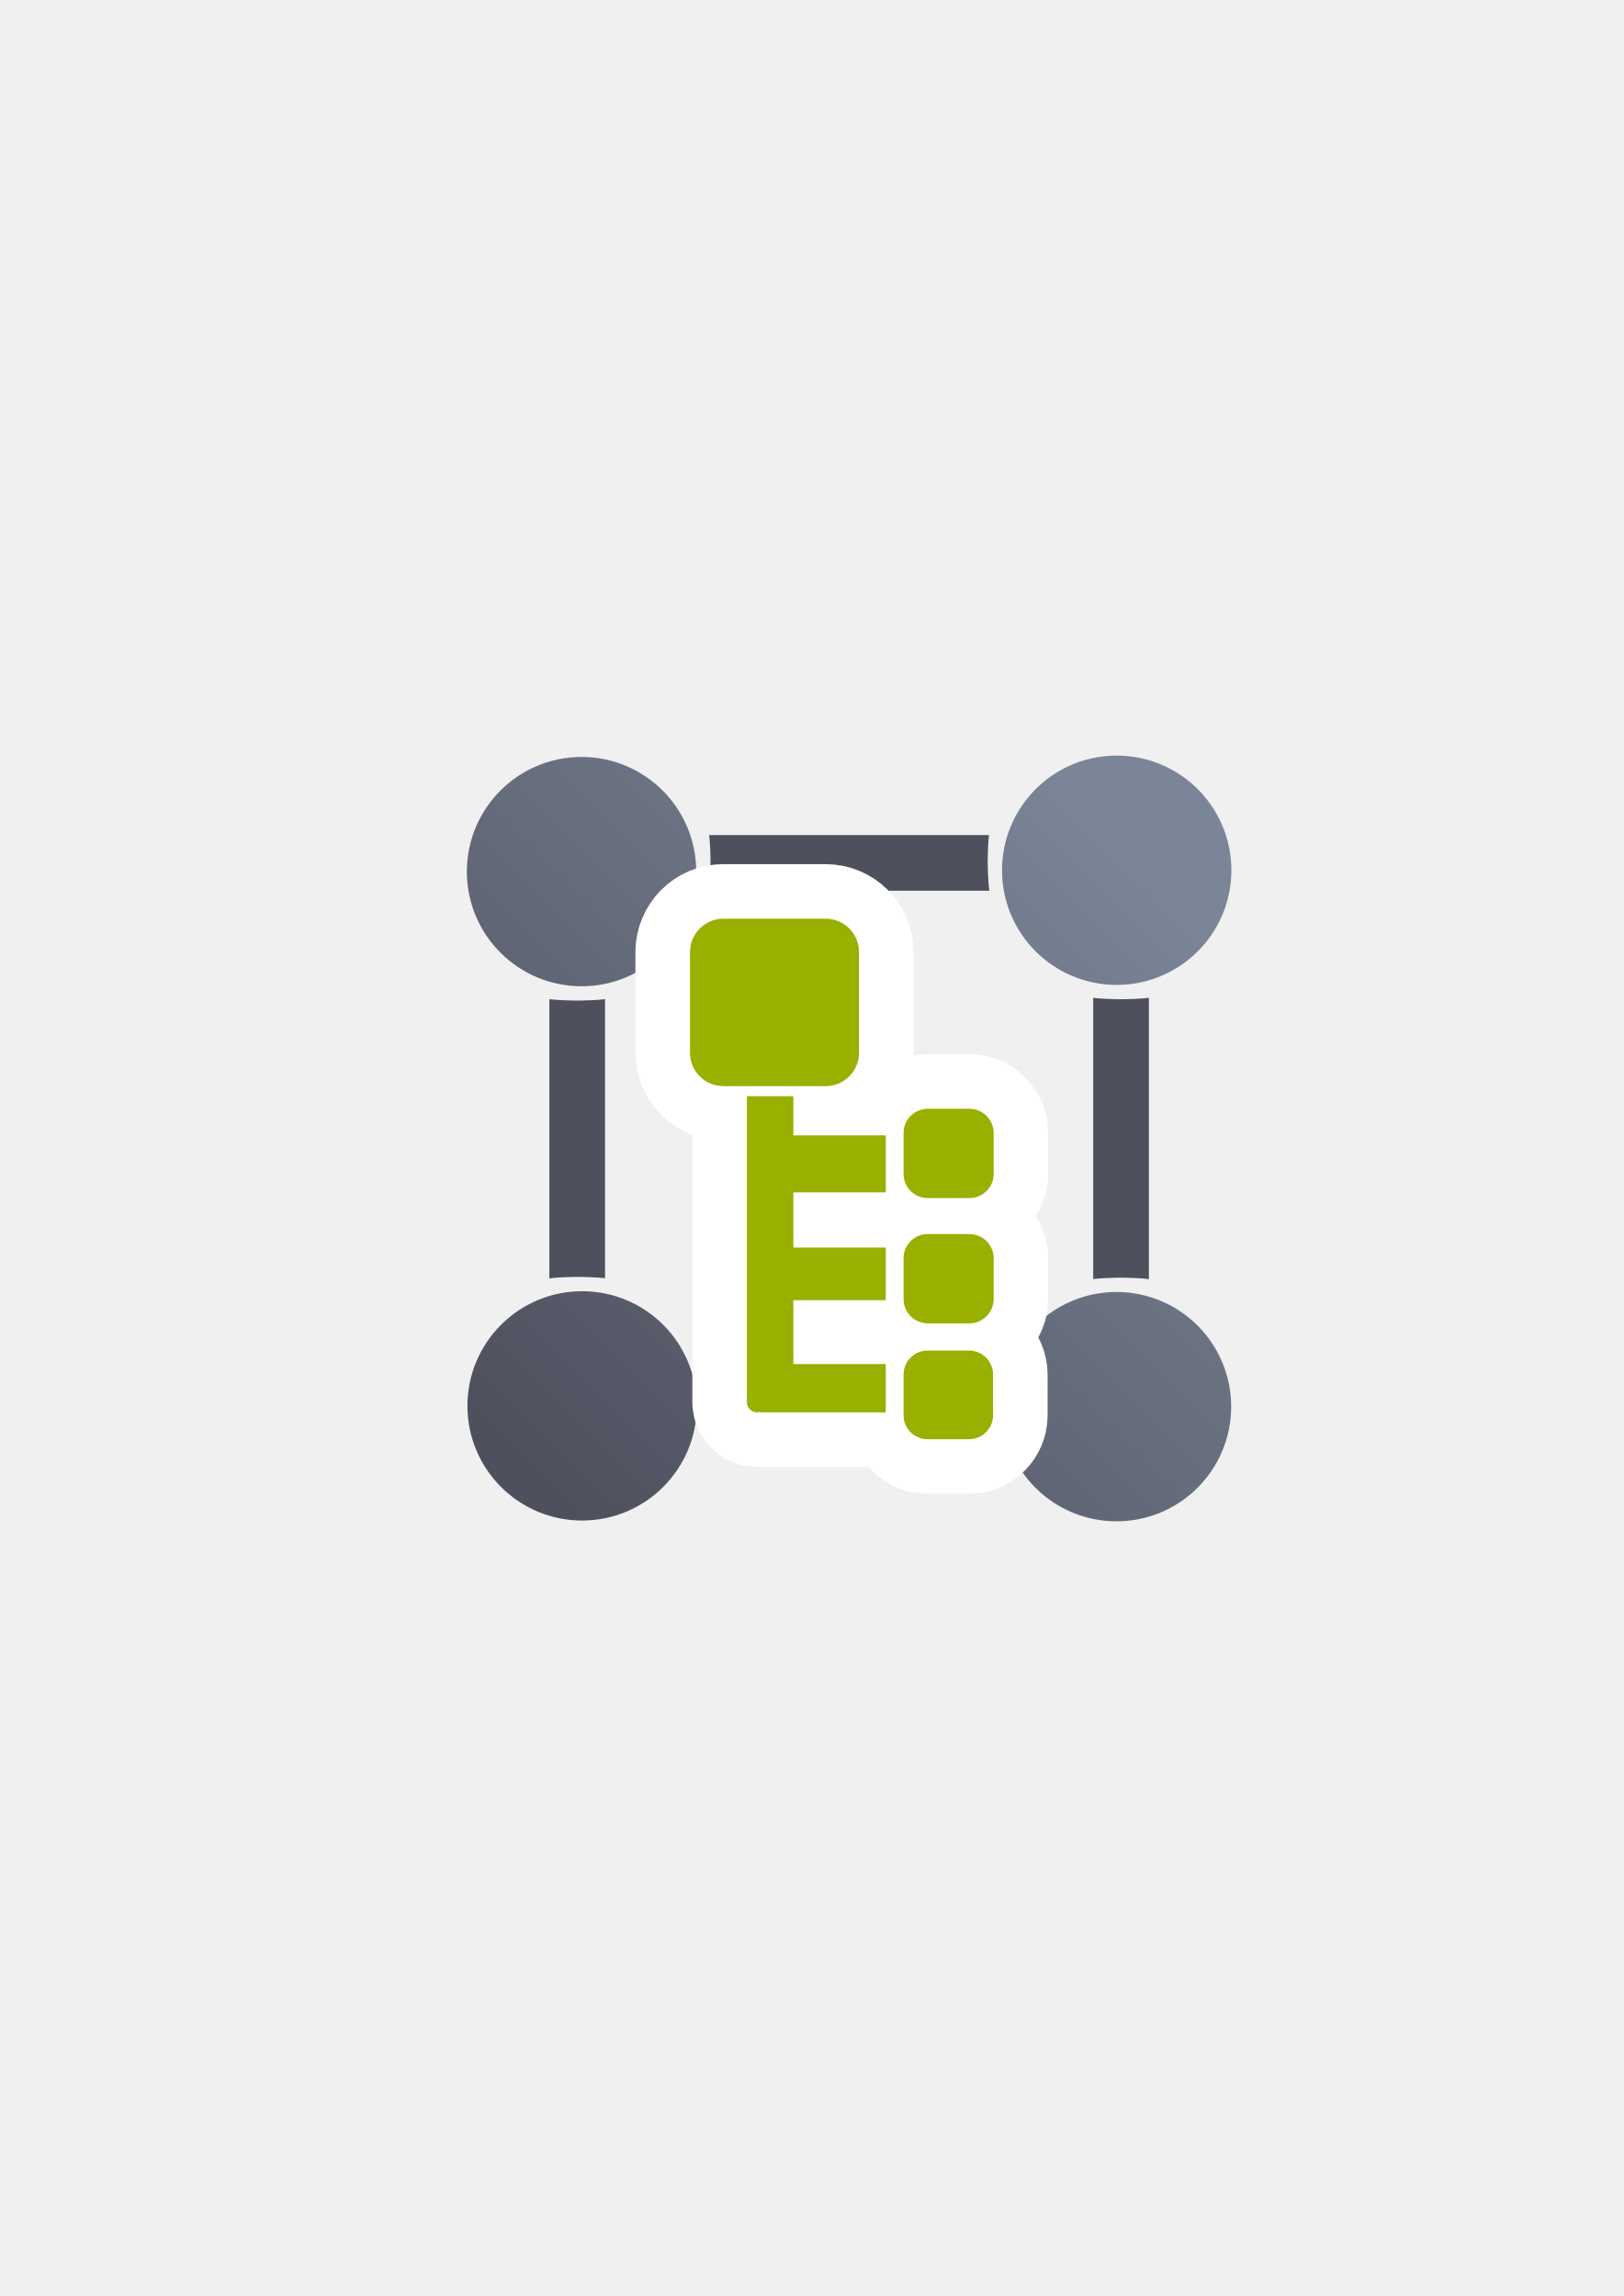
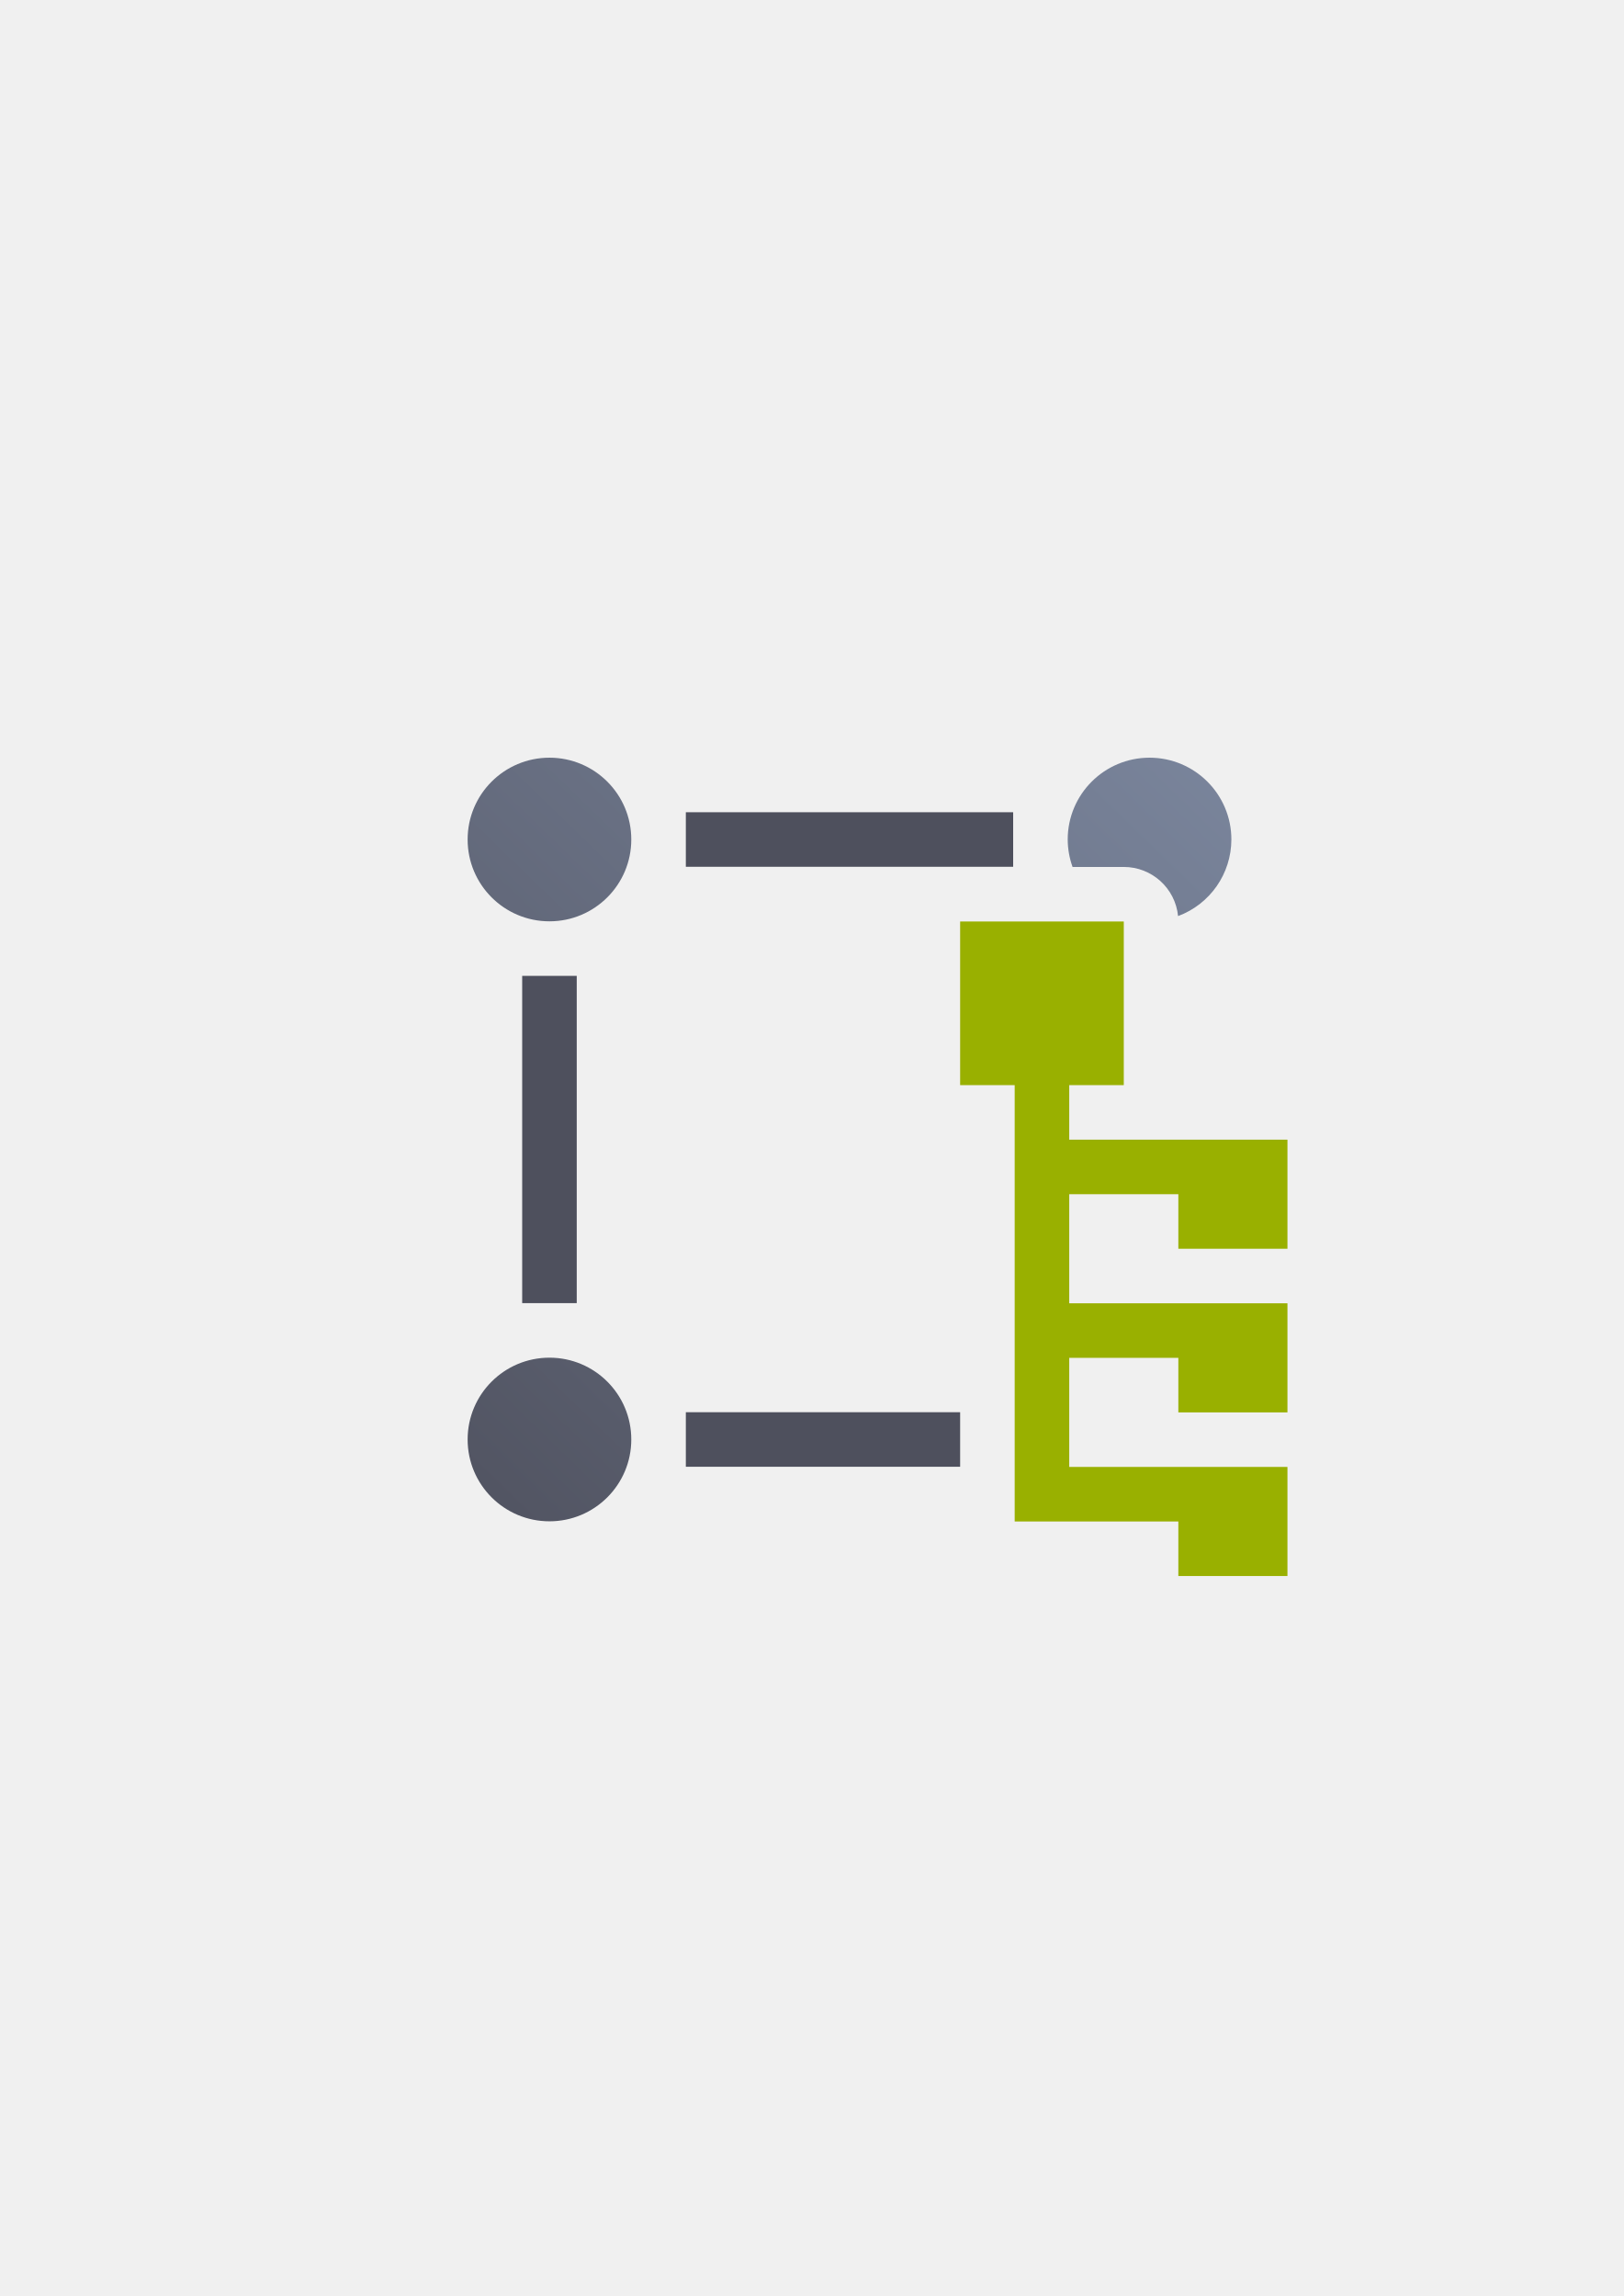
<svg xmlns="http://www.w3.org/2000/svg" xmlns:xlink="http://www.w3.org/1999/xlink" width="210mm" height="297mm" viewBox="0 0 744.094 1052.362" id="svg2" version="1.1">
  <defs id="defs4">
    <linearGradient id="linearGradient2224">
      <stop id="stop2226" offset="0" style="stop-color:#7c7c7c;stop-opacity:1;" />
      <stop id="stop2228" offset="1" style="stop-color:#b8b8b8;stop-opacity:1;" />
    </linearGradient>
    <linearGradient id="linearGradient15218">
      <stop id="stop15220" offset="0" style="stop-color:#eeeeef;stop-opacity:1;" />
      <stop id="stop2736" offset="0.599" style="stop-color:#d3d7cf;stop-opacity:1;" />
      <stop id="stop2738" offset="0.828" style="stop-color:#ffffff;stop-opacity:1;" />
      <stop id="stop15222" offset="1" style="stop-color:#d3d7cf;stop-opacity:1;" />
    </linearGradient>
    <pattern y="0" x="0" height="6" width="6" patternUnits="userSpaceOnUse" id="EMFhbasepattern" />
    <pattern y="0" x="0" height="6" width="6" patternUnits="userSpaceOnUse" id="EMFhbasepattern-5" />
-     <linearGradient xlink:href="#linearGradient4233" id="linearGradient4239" x1="220" y1="692.362" x2="540" y2="372.362" gradientUnits="userSpaceOnUse" gradientTransform="matrix(0.8758451,0,0,0.8758451,-390.4547,116.6071)" />
-     <linearGradient id="linearGradient4233">
-       <stop style="stop-color:#4e505d;stop-opacity:1;" offset="0" id="stop4235" />
-       <stop style="stop-color:#7a8597;stop-opacity:1" offset="1" id="stop4237" />
+     <linearGradient xlink:href="#linearGradient4225" id="linearGradient4231" x1="8.485" y1="402.828" x2="375" y2="25" gradientUnits="userSpaceOnUse" gradientTransform="translate(-117.6993,569.2837)" />
+     <linearGradient id="linearGradient4225">
+       <stop style="stop-color:#4e505d;stop-opacity:1;" offset="0" id="stop4227" />
+       <stop style="stop-color:#7a859c;stop-opacity:1" offset="1" id="stop4229" />
    </linearGradient>
  </defs>
  <g id="layer1">
-     <g id="g4290" transform="translate(35,-281)">
-       <g transform="translate(403,229)" id="g4174">
-         <rect style="opacity:1;fill:none;fill-opacity:1;stroke:none;stroke-width:23;stroke-linecap:butt;stroke-linejoin:round;stroke-miterlimit:4;stroke-dasharray:none;stroke-opacity:1" id="rect4160-5" width="400" height="400" x="-248" y="374.362" />
-         <path style="color:#252525;clip-rule:nonzero;display:inline;overflow:visible;visibility:visible;opacity:1;isolation:auto;mix-blend-mode:normal;color-interpolation:sRGB;color-interpolation-filters:linearRGB;solid-color:#252525;solid-opacity:1;fill:#4e505d;fill-opacity:1;fill-rule:nonzero;stroke:none;stroke-width:23;stroke-linecap:butt;stroke-linejoin:round;stroke-miterlimit:4;stroke-dasharray:none;stroke-dashoffset:0;stroke-opacity:1;color-rendering:auto;image-rendering:auto;shape-rendering:auto;text-rendering:auto;enable-background:accumulate" d="m -113.027,434.738 c 0.427,2.859 0.653,9.783 0.653,12.758 0,2.975 -0.226,9.899 -0.653,12.758 l 128.411,0 c -0.49,-3.056 -0.753,-10.188 -0.753,-13.379 0,-2.761 0.206,-9.475 0.575,-12.137 z m 176.012,74.602 0,128.917 c 2.832,-0.419 9.727,-0.643 12.673,-0.643 3.005,0 9.958,0.228 12.844,0.664 l 0,-128.936 c -2.857,0.427 -9.779,0.653 -12.752,0.653 -2.978,0 -9.904,-0.227 -12.765,-0.655 z m -249.237,0.623 0,127.981 c 2.941,-0.453 9.952,-0.688 13.017,-0.688 2.886,1e-5 9.723,0.218 12.5,0.621 l 0,-127.914 c -2.859,0.427 -9.783,0.653 -12.758,0.653 -2.975,0 -9.899,-0.226 -12.758,-0.653 z m 73.529,178.012 c 0.393,2.746 0.607,9.549 0.607,12.401 0,3.099 -0.243,10.143 -0.706,13.116 l 128.014,0 c -0.427,-2.859 -0.653,-9.783 -0.653,-12.758 0,-2.975 0.226,-9.899 0.653,-12.758 z" id="rect4203" />
-         <path style="color:#252525;clip-rule:nonzero;display:inline;overflow:visible;visibility:visible;opacity:1;isolation:auto;mix-blend-mode:normal;color-interpolation:sRGB;color-interpolation-filters:linearRGB;solid-color:#252525;solid-opacity:1;fill:url(#linearGradient4239);fill-opacity:1;fill-rule:nonzero;stroke:none;stroke-width:23;stroke-linecap:butt;stroke-linejoin:round;stroke-miterlimit:4;stroke-dasharray:none;stroke-dashoffset:0;stroke-opacity:1;color-rendering:auto;image-rendering:auto;shape-rendering:auto;text-rendering:auto;enable-background:accumulate" d="m 73.75,398.325 a 52.551,52.551 0 0 0 -52.551,52.551 52.551,52.551 0 0 0 52.551,52.551 52.551,52.551 0 0 0 52.551,-52.551 52.551,52.551 0 0 0 -52.551,-52.551 z m -245.243,0.621 a 52.551,52.551 0 0 0 -52.551,52.551 52.551,52.551 0 0 0 52.551,52.551 52.551,52.551 0 0 0 52.551,-52.551 52.551,52.551 0 0 0 -52.551,-52.551 z m 0.258,244.879 a 52.551,52.551 0 0 0 -52.551,52.551 52.551,52.551 0 0 0 52.551,52.551 52.551,52.551 0 0 0 52.551,-52.551 52.551,52.551 0 0 0 -52.551,-52.551 z m 244.893,0.358 a 52.551,52.551 0 0 0 -52.551,52.551 52.551,52.551 0 0 0 52.551,52.551 52.551,52.551 0 0 0 52.551,-52.551 52.551,52.551 0 0 0 -52.551,-52.551 z" id="path4165" />
-       </g>
-       <rect y="603.362" x="155" height="400" width="400" id="rect4160" style="opacity:1;fill:none;fill-opacity:1;stroke:none;stroke-width:23;stroke-linecap:butt;stroke-linejoin:round;stroke-miterlimit:4;stroke-dasharray:none;stroke-opacity:1" />
-       <g style="stroke:#ffffff;stroke-width:50;stroke-linejoin:round;stroke-miterlimit:4;stroke-dasharray:none" id="g4554" transform="translate(-33.90872,280.623)">
-         <path id="path4556" d="m 345.84,488.998 c -2.575,0 -4.648,2.054 -4.648,4.605 l 15.296,0 c 0,-2.551 -8.073,-4.605 -10.648,-4.605 z m -4.648,13.816 0,140.304 c 0,2.551 2.073,4.605 4.648,4.605 0.344,0 0.676,-0.037 0.999,-0.108 0.185,0.037 0.356,0.108 0.551,0.108 l 57.439,0 0,-22.141 -42.341,0 0,-29.265 42.341,0 0,-24.141 -42.341,0 0,-25.265 42.341,0 0,-26.141 -42.341,0 0,-17.957 -21.296,0 z" style="color:#252525;clip-rule:nonzero;display:inline;overflow:visible;visibility:visible;opacity:1;isolation:auto;mix-blend-mode:normal;color-interpolation:sRGB;color-interpolation-filters:linearRGB;solid-color:#252525;solid-opacity:1;fill:#99b000;fill-opacity:1;fill-rule:nonzero;stroke:#ffffff;stroke-width:50;stroke-linecap:butt;stroke-linejoin:round;stroke-miterlimit:4;stroke-dasharray:none;stroke-dashoffset:60.958;stroke-opacity:1;color-rendering:auto;image-rendering:auto;shape-rendering:auto;text-rendering:auto;enable-background:accumulate" />
-         <path style="color:#252525;clip-rule:nonzero;display:inline;overflow:visible;visibility:visible;opacity:1;isolation:auto;mix-blend-mode:normal;color-interpolation:sRGB;color-interpolation-filters:linearRGB;solid-color:#252525;solid-opacity:1;fill:#99b000;fill-opacity:1;fill-rule:nonzero;stroke:#ffffff;stroke-width:50;stroke-linecap:butt;stroke-linejoin:round;stroke-miterlimit:4;stroke-dasharray:none;stroke-dashoffset:60.958;stroke-opacity:1;color-rendering:auto;image-rendering:auto;shape-rendering:auto;text-rendering:auto;enable-background:accumulate" d="m 330.456,421.454 46.768,0 c 8.505,0 15.351,6.847 15.351,15.351 l 0,46.054 c 0,8.505 -6.847,15.351 -15.351,15.351 l -46.768,0 c -8.505,0 -15.351,-6.847 -15.351,-15.351 l 0,-46.054 c 0,-8.505 6.847,-15.351 15.351,-15.351 z" id="path4558" />
-         <path id="path4560" d="m 424.165,508.574 c -6.197,0 -11.185,4.948 -11.185,11.088 l 0,18.776 c 0,6.14 4.988,11.082 11.185,11.082 l 18.919,0 c 6.197,0 11.185,-4.942 11.185,-11.082 l 0,-18.776 c 0,-6.14 -4.988,-11.088 -11.185,-11.088 z m 0,57.406 c -6.197,0 -11.185,4.948 -11.185,11.088 l 0,18.776 c 0,6.14 4.988,11.082 11.185,11.082 l 18.919,0 c 6.197,0 11.185,-4.942 11.185,-11.082 l 0,-18.776 c 0,-6.14 -4.988,-11.088 -11.185,-11.088 z m -0.079,53.406 c -6.152,0 -11.106,4.909 -11.106,11.004 l 0,18.668 c 0,6.095 4.954,11.004 11.106,11.004 l 18.804,0 c 6.152,0 11.106,-4.909 11.106,-11.004 l 0,-18.668 c 0,-6.095 -4.954,-11.004 -11.106,-11.004 z" style="color:#252525;clip-rule:nonzero;display:inline;overflow:visible;visibility:visible;opacity:1;isolation:auto;mix-blend-mode:normal;color-interpolation:sRGB;color-interpolation-filters:linearRGB;solid-color:#252525;solid-opacity:1;fill:#99b000;fill-opacity:1;fill-rule:nonzero;stroke:#ffffff;stroke-width:50;stroke-linecap:butt;stroke-linejoin:round;stroke-miterlimit:4;stroke-dasharray:none;stroke-dashoffset:60.958;stroke-opacity:1;color-rendering:auto;image-rendering:auto;shape-rendering:auto;text-rendering:auto;enable-background:accumulate" />
-       </g>
-       <g id="g4549" transform="translate(-33.90872,280.623)">
-         <path style="color:#252525;clip-rule:nonzero;display:inline;overflow:visible;visibility:visible;opacity:1;isolation:auto;mix-blend-mode:normal;color-interpolation:sRGB;color-interpolation-filters:linearRGB;solid-color:#252525;solid-opacity:1;fill:#99b000;fill-opacity:1;fill-rule:nonzero;stroke:none;stroke-width:4;stroke-linecap:butt;stroke-linejoin:round;stroke-miterlimit:4;stroke-dasharray:none;stroke-dashoffset:60.958;stroke-opacity:1;color-rendering:auto;image-rendering:auto;shape-rendering:auto;text-rendering:auto;enable-background:accumulate" d="m 345.84,488.998 c -2.575,0 -4.648,2.054 -4.648,4.605 l 15.296,0 c 0,-2.551 -8.073,-4.605 -10.648,-4.605 z m -4.648,13.816 0,140.304 c 0,2.551 2.073,4.605 4.648,4.605 0.344,0 0.676,-0.037 0.999,-0.108 0.185,0.037 0.356,0.108 0.551,0.108 l 57.439,0 0,-22.141 -42.341,0 0,-29.265 42.341,0 0,-24.141 -42.341,0 0,-25.265 42.341,0 0,-26.141 -42.341,0 0,-17.957 -21.296,0 z" id="rect4161" />
-         <path id="rect4149" d="m 330.456,421.454 46.768,0 c 8.505,0 15.351,6.847 15.351,15.351 l 0,46.054 c 0,8.505 -6.847,15.351 -15.351,15.351 l -46.768,0 c -8.505,0 -15.351,-6.847 -15.351,-15.351 l 0,-46.054 c 0,-8.505 6.847,-15.351 15.351,-15.351 z" style="color:#252525;clip-rule:nonzero;display:inline;overflow:visible;visibility:visible;opacity:1;isolation:auto;mix-blend-mode:normal;color-interpolation:sRGB;color-interpolation-filters:linearRGB;solid-color:#252525;solid-opacity:1;fill:#99b000;fill-opacity:1;fill-rule:nonzero;stroke:none;stroke-width:4;stroke-linecap:butt;stroke-linejoin:round;stroke-miterlimit:4;stroke-dasharray:none;stroke-dashoffset:60.958;stroke-opacity:1;color-rendering:auto;image-rendering:auto;shape-rendering:auto;text-rendering:auto;enable-background:accumulate" />
-         <path style="color:#252525;clip-rule:nonzero;display:inline;overflow:visible;visibility:visible;opacity:1;isolation:auto;mix-blend-mode:normal;color-interpolation:sRGB;color-interpolation-filters:linearRGB;solid-color:#252525;solid-opacity:1;fill:#99b000;fill-opacity:1;fill-rule:nonzero;stroke:none;stroke-width:4;stroke-linecap:butt;stroke-linejoin:round;stroke-miterlimit:4;stroke-dasharray:none;stroke-dashoffset:60.958;stroke-opacity:1;color-rendering:auto;image-rendering:auto;shape-rendering:auto;text-rendering:auto;enable-background:accumulate" d="m 424.165,508.574 c -6.197,0 -11.185,4.948 -11.185,11.088 l 0,18.776 c 0,6.14 4.988,11.082 11.185,11.082 l 18.919,0 c 6.197,0 11.185,-4.942 11.185,-11.082 l 0,-18.776 c 0,-6.14 -4.988,-11.088 -11.185,-11.088 z m 0,57.406 c -6.197,0 -11.185,4.948 -11.185,11.088 l 0,18.776 c 0,6.14 4.988,11.082 11.185,11.082 l 18.919,0 c 6.197,0 11.185,-4.942 11.185,-11.082 l 0,-18.776 c 0,-6.14 -4.988,-11.088 -11.185,-11.088 z m -0.079,53.406 c -6.152,0 -11.106,4.909 -11.106,11.004 l 0,18.668 c 0,6.095 4.954,11.004 11.106,11.004 l 18.804,0 c 6.152,0 11.106,-4.909 11.106,-11.004 l 0,-18.668 c 0,-6.095 -4.954,-11.004 -11.106,-11.004 z" id="rect4151" />
-       </g>
+     <g id="g4211" transform="translate(307,-247)">
+       <rect y="569.362" x="-117" height="400" width="400" id="rect4160" style="opacity:1;fill:none;fill-opacity:1;stroke:none;stroke-width:23;stroke-linecap:butt;stroke-linejoin:round;stroke-miterlimit:4;stroke-dasharray:none;stroke-opacity:1" />
+       <path id="path4187" d="m -55.199,594.284 a 37.5,37.5 0 0 0 -37.5,37.5 37.5,37.5 0 0 0 37.5,37.5 37.5,37.5 0 0 0 37.5,-37.5 37.5,37.5 0 0 0 -37.5,-37.5 z m 275,0 a 37.5,37.5 0 0 0 -37.5,37.5 37.5,37.5 0 0 0 2.223,12.578 l 23.477,0 a 25.003,25.003 0 0 1 24.875,22.52 37.5,37.5 0 0 0 24.426,-35.098 37.5,37.5 0 0 0 -37.5,-37.5 z m -275,275 a 37.5,37.5 0 0 0 -37.5,37.5 37.5,37.5 0 0 0 37.5,37.5 37.5,37.5 0 0 0 37.5,-37.5 37.5,37.5 0 0 0 -37.5,-37.5 z" style="color:#000000;clip-rule:nonzero;display:inline;overflow:visible;visibility:visible;opacity:1;isolation:auto;mix-blend-mode:normal;color-interpolation:sRGB;color-interpolation-filters:linearRGB;solid-color:#000000;solid-opacity:1;fill:url(#linearGradient4231);fill-opacity:1;fill-rule:evenodd;stroke:none;stroke-width:36;stroke-linecap:butt;stroke-linejoin:miter;stroke-miterlimit:4;stroke-dasharray:none;stroke-dashoffset:0;stroke-opacity:1;color-rendering:auto;image-rendering:auto;shape-rendering:auto;text-rendering:auto;enable-background:accumulate" />
+       <path id="rect4195" d="m 7.301,619.284 0,25 150,0 0,-25 -150,0 z m -75,75 0,150 25,0 0,-150 -25,0 z m 75,200 0,25 125.699,0 0,-25 -125.699,0 z" style="color:#000000;clip-rule:nonzero;display:inline;overflow:visible;visibility:visible;opacity:1;isolation:auto;mix-blend-mode:normal;color-interpolation:sRGB;color-interpolation-filters:linearRGB;solid-color:#000000;solid-opacity:1;fill:#4e505d;fill-opacity:1;fill-rule:evenodd;stroke:none;stroke-width:36;stroke-linecap:butt;stroke-linejoin:miter;stroke-miterlimit:4;stroke-dasharray:none;stroke-dashoffset:0;stroke-opacity:1;color-rendering:auto;image-rendering:auto;shape-rendering:auto;text-rendering:auto;enable-background:accumulate" />
+       <path id="rect4658" d="m 133,669.362 0,75 25,0 0,100 0,25 0,50 0,25 75,0 0,25 50,0 0,-50 -50,0 -50,0 0,-50 50,0 0,25 50,0 0,-50 -50,0 -50,0 0,-50 50,0 0,25 50,0 0,-50 -50,0 -50,0 0,-25 25,0 0,-75 -75,0 z" style="color:#000000;clip-rule:nonzero;display:inline;overflow:visible;visibility:visible;opacity:1;isolation:auto;mix-blend-mode:normal;color-interpolation:sRGB;color-interpolation-filters:linearRGB;solid-color:#000000;solid-opacity:1;fill:#99b000;fill-opacity:1;fill-rule:evenodd;stroke:none;stroke-width:50;stroke-linecap:butt;stroke-linejoin:round;stroke-miterlimit:4;stroke-dasharray:none;stroke-dashoffset:0;stroke-opacity:1;color-rendering:auto;image-rendering:auto;shape-rendering:auto;text-rendering:auto;enable-background:accumulate" />
    </g>
  </g>
</svg>
